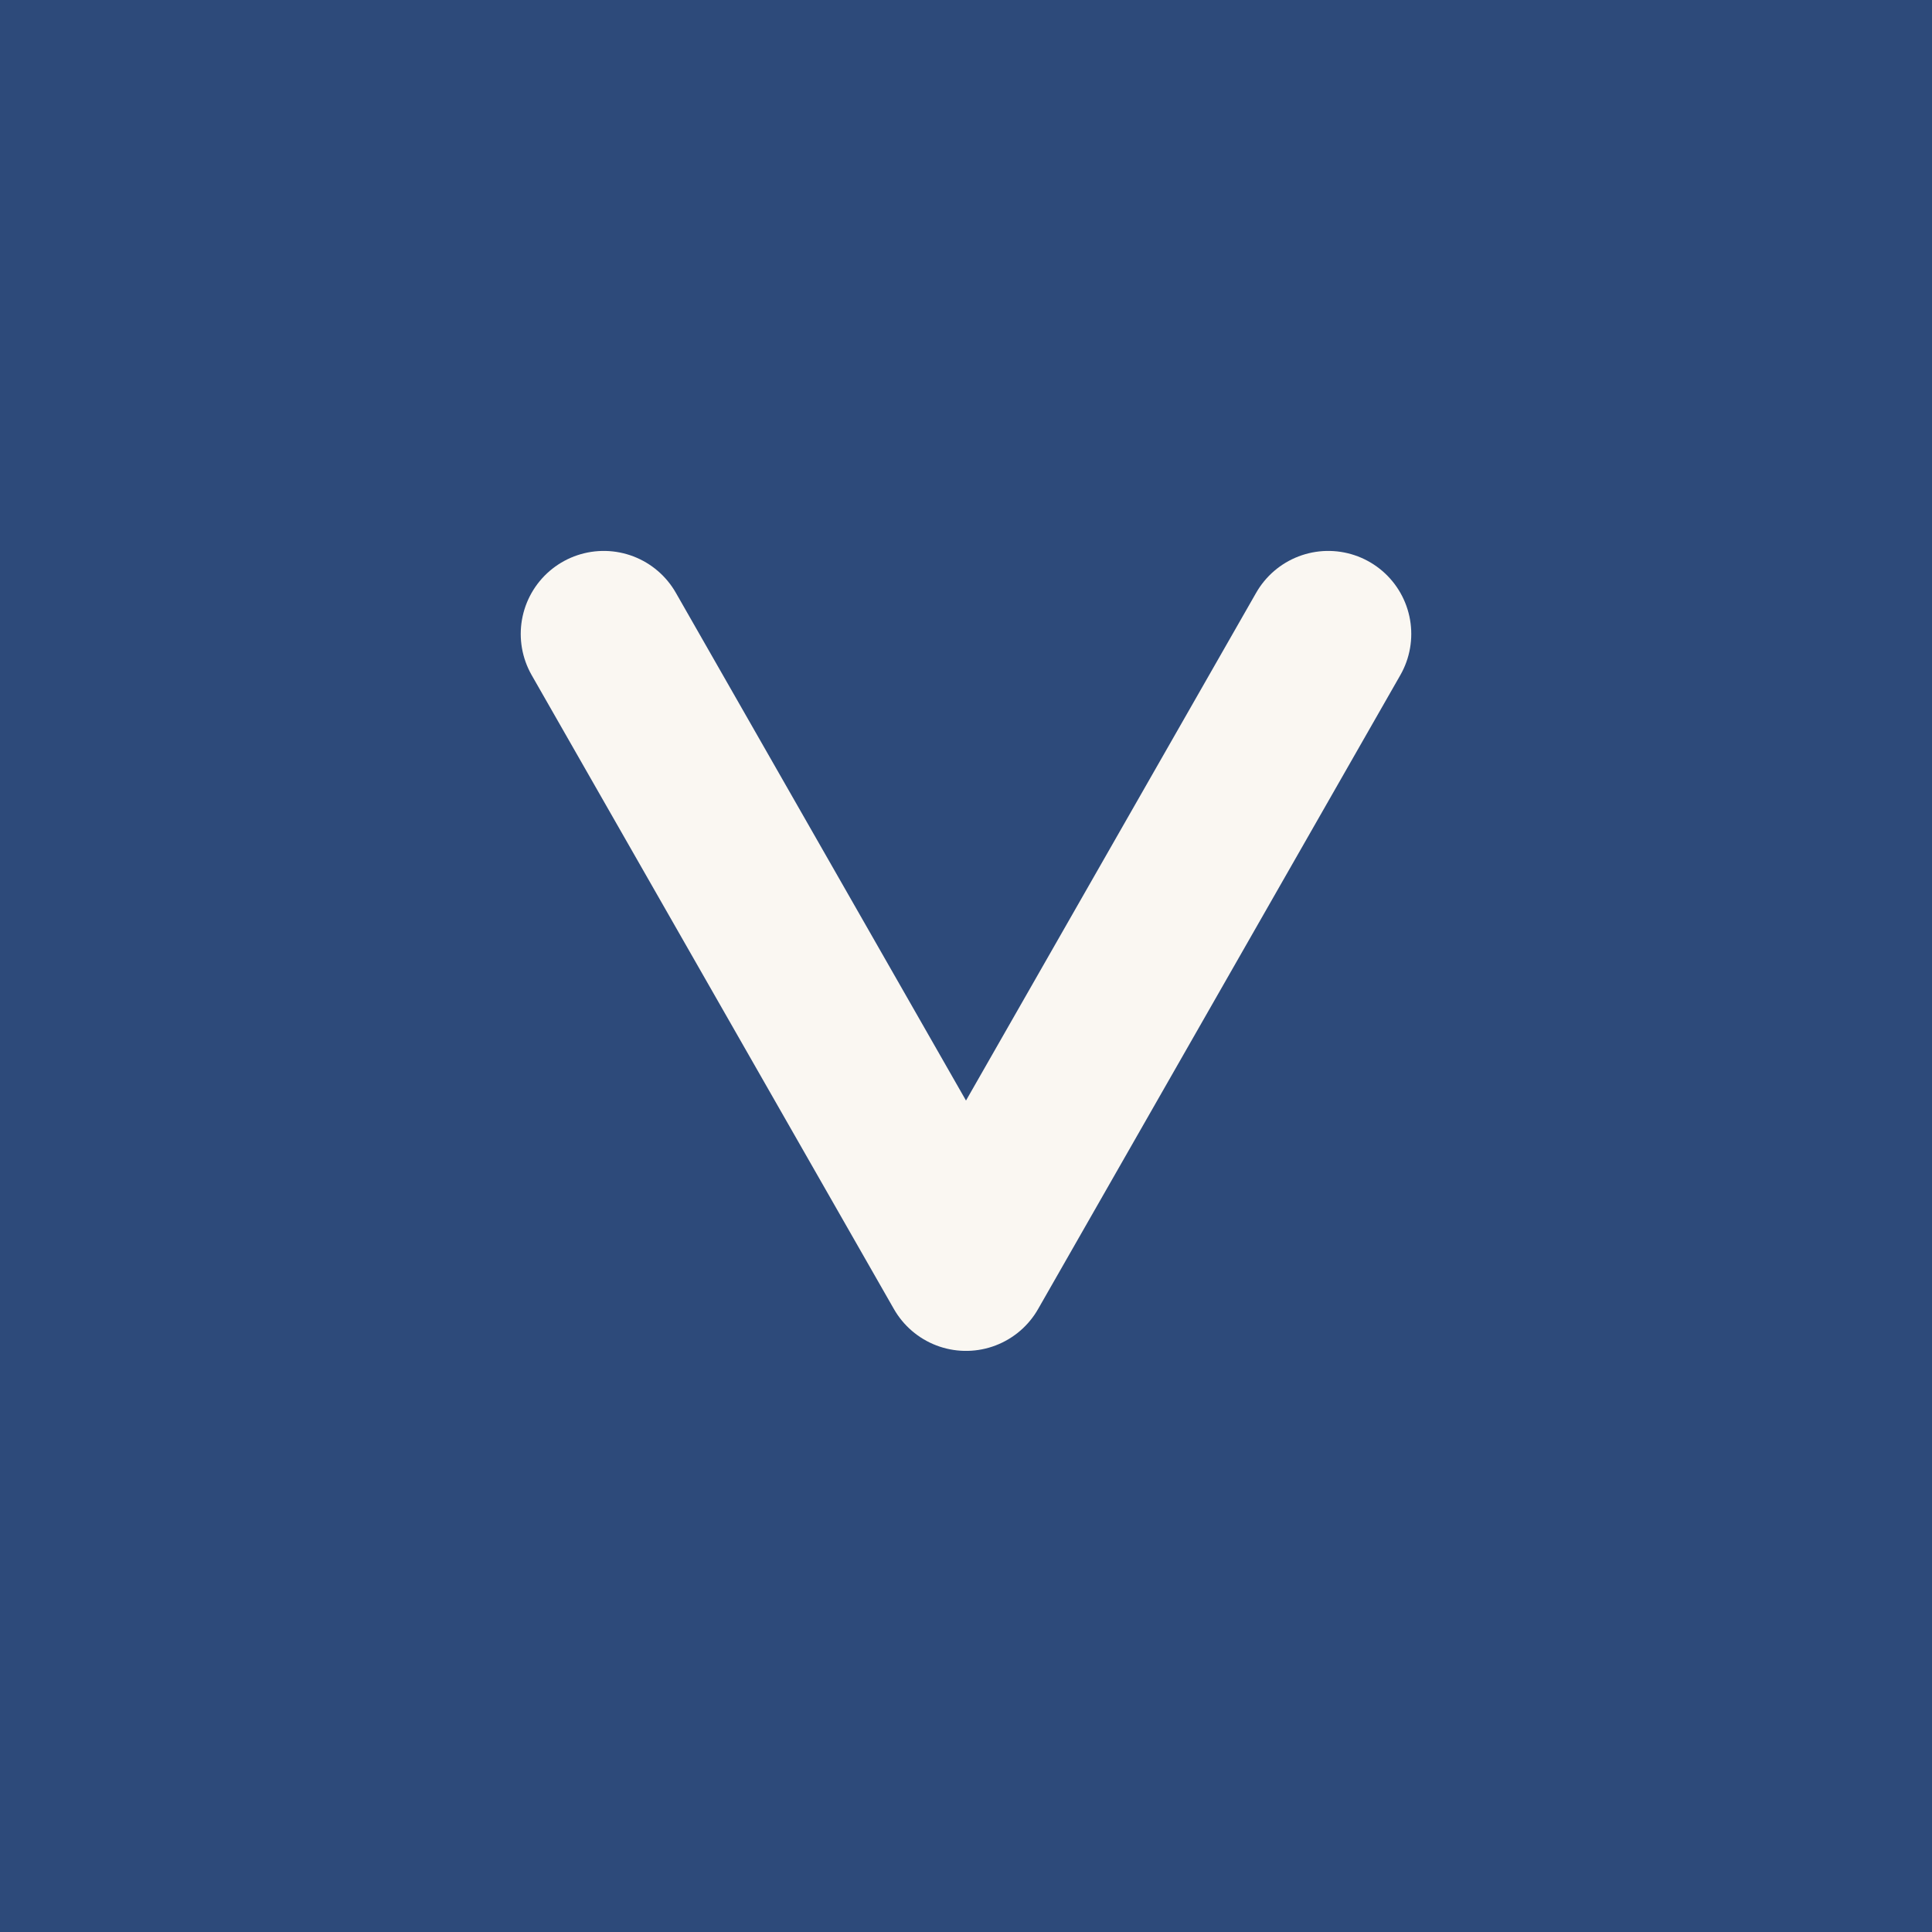
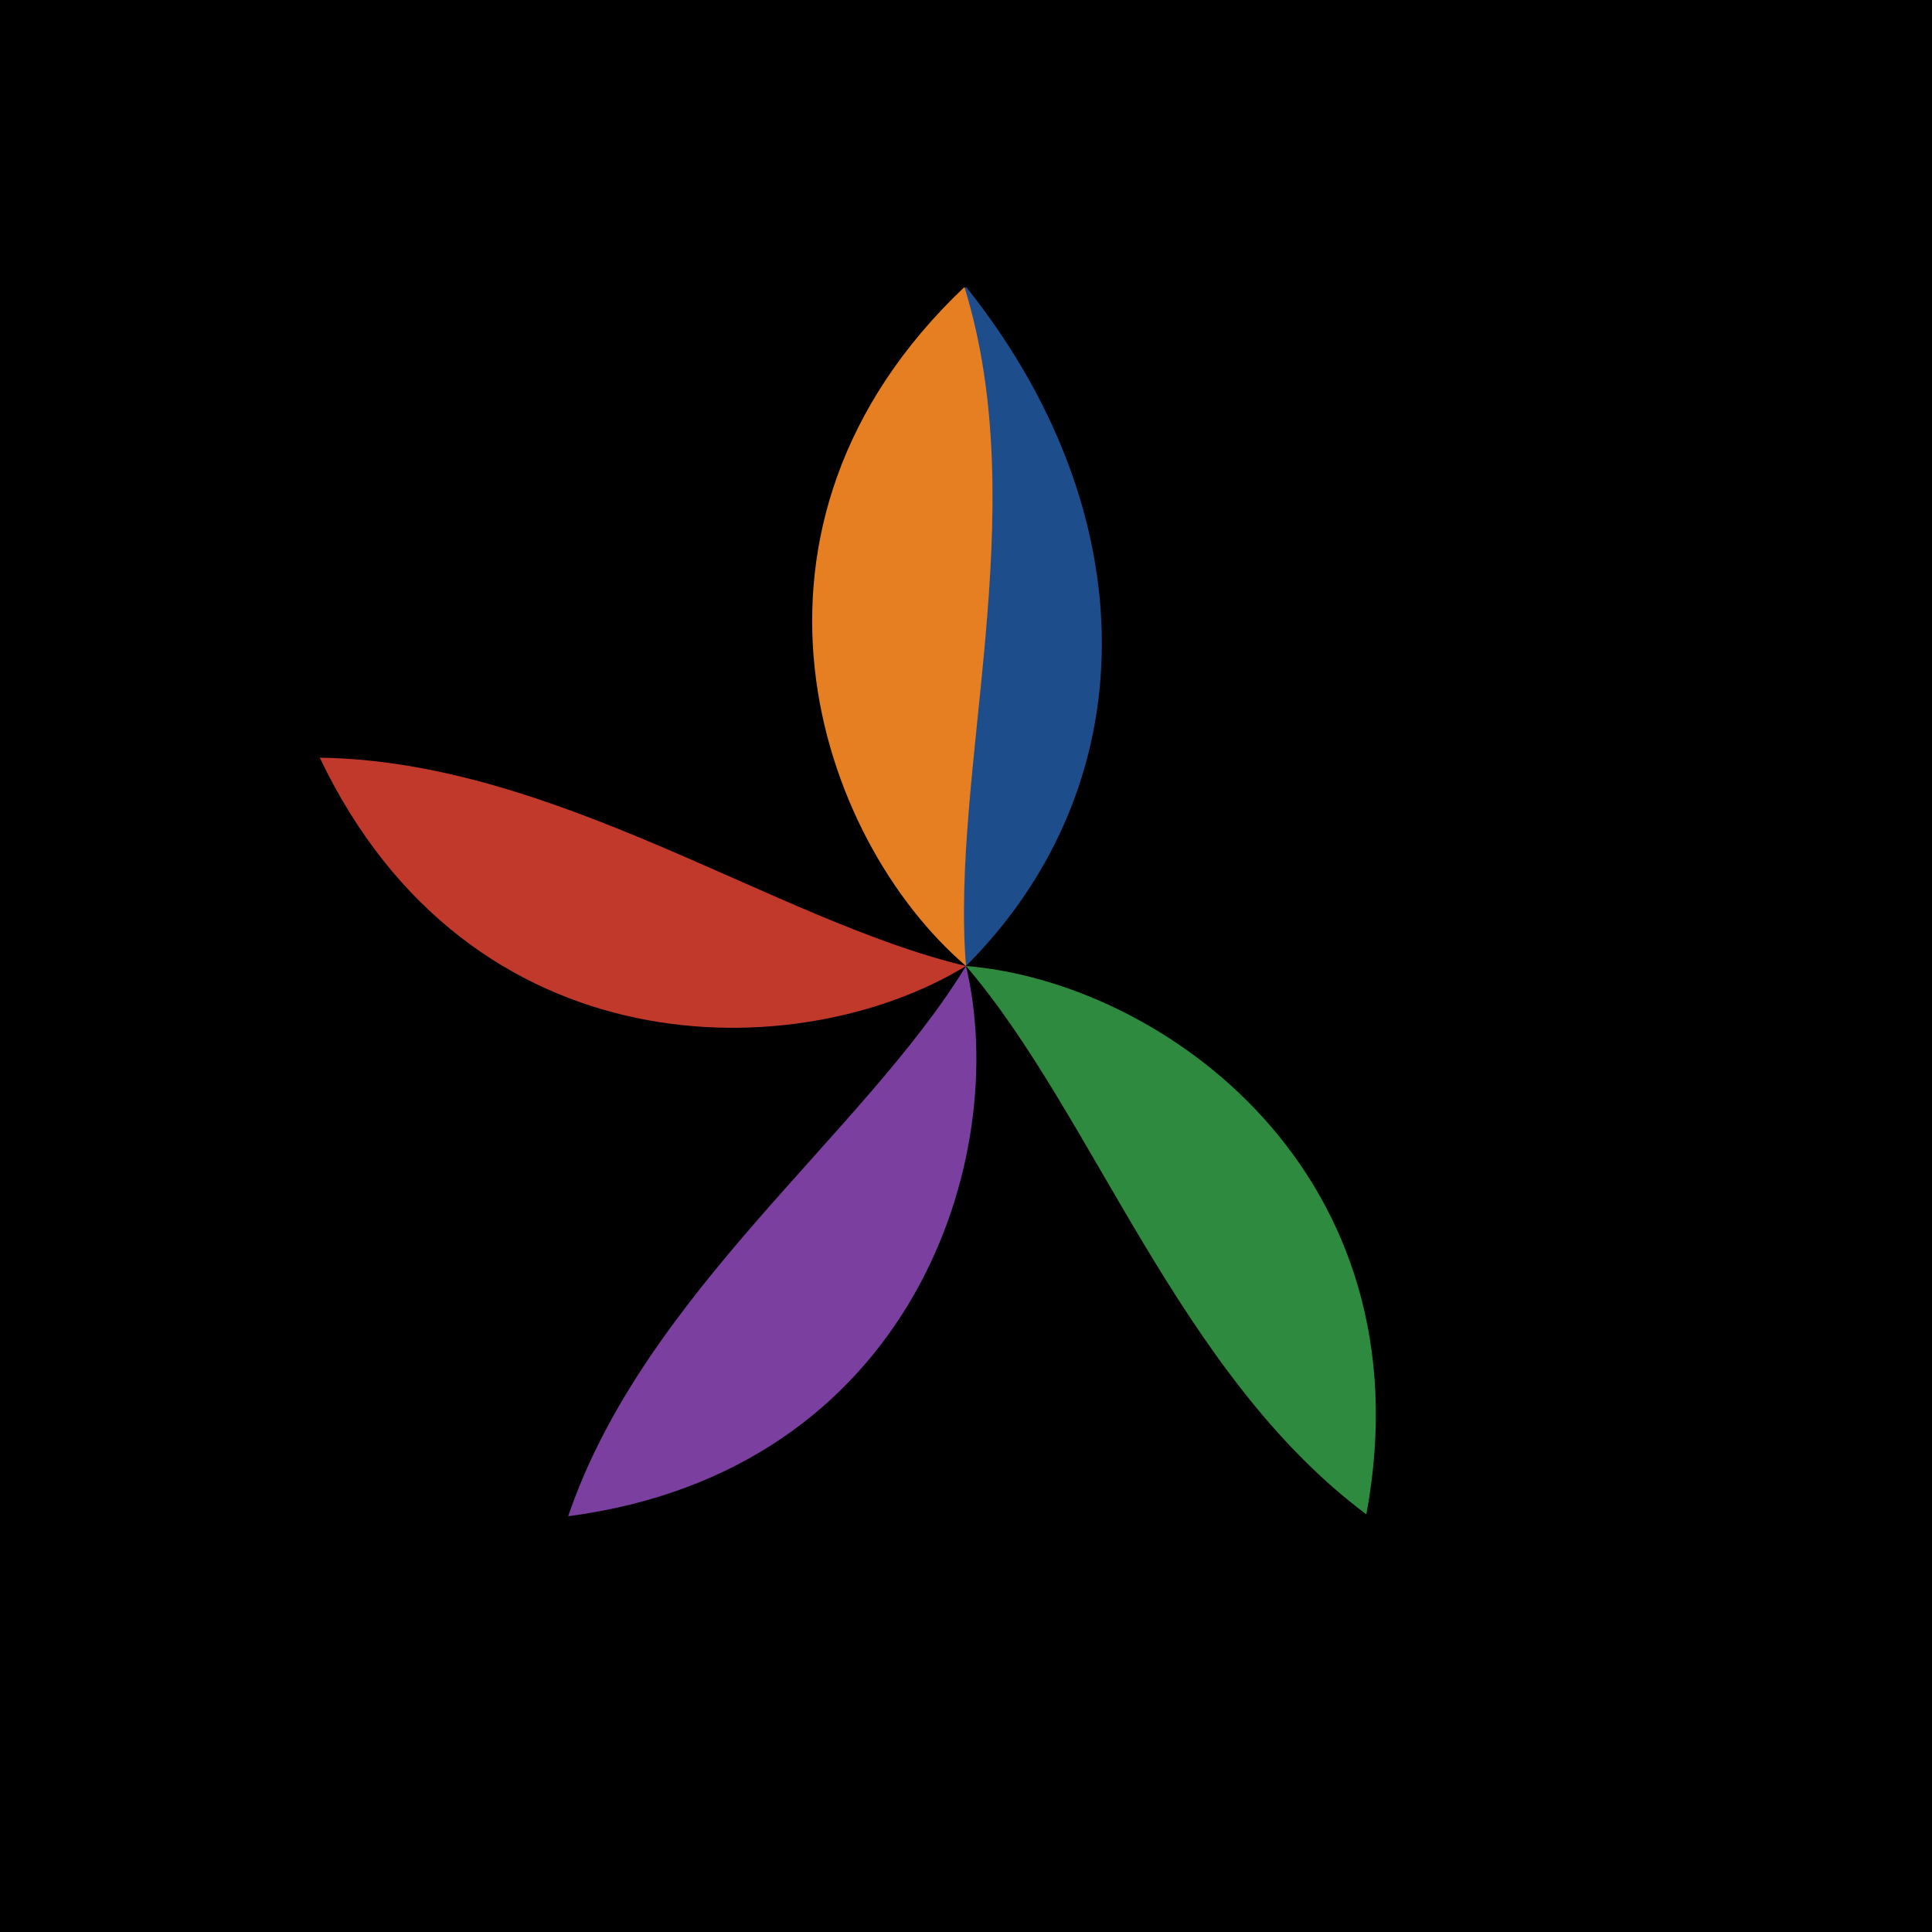
- <svg xmlns="http://www.w3.org/2000/svg" width="512" height="512" viewBox="0 0 512 512" role="img" aria-label="Vergeo5">
-   <rect width="512" height="512" fill="#2D4A7A" />
-   <path d="M160 168 L256 336 L352 168" fill="none" stroke="#FAF7F2" stroke-width="44" stroke-linecap="round" stroke-linejoin="round" />
+ <svg xmlns="http://www.w3.org/2000/svg" width="512" height="512" viewBox="0 0 512 512" role="img" aria-label="Convergeo">
+   <rect width="512" height="512" fill="#000000" />
+   <g transform="translate(256 256)">
+     <path d="M0-180 C48-120 48-48 0 0 C-48-48 -48-120 0-180Z" fill="#1e4d8c" />
+     <path d="M171-56 C120-20 48-20 0 0 C20-48 90-100 171-56Z" fill="#2d8a3e" transform="rotate(72)" />
+     <path d="M171-56 C120-20 48-20 0 0 C20-48 90-100 171-56Z" fill="#7b3fa0" transform="rotate(144)" />
+     <path d="M171-56 C120-20 48-20 0 0 C20-48 90-100 171-56Z" fill="#c0392b" transform="rotate(216)" />
+     <path d="M171-56 C120-20 48-20 0 0 C20-48 90-100 171-56Z" fill="#e67e22" transform="rotate(288)" />
+   </g>
</svg>
